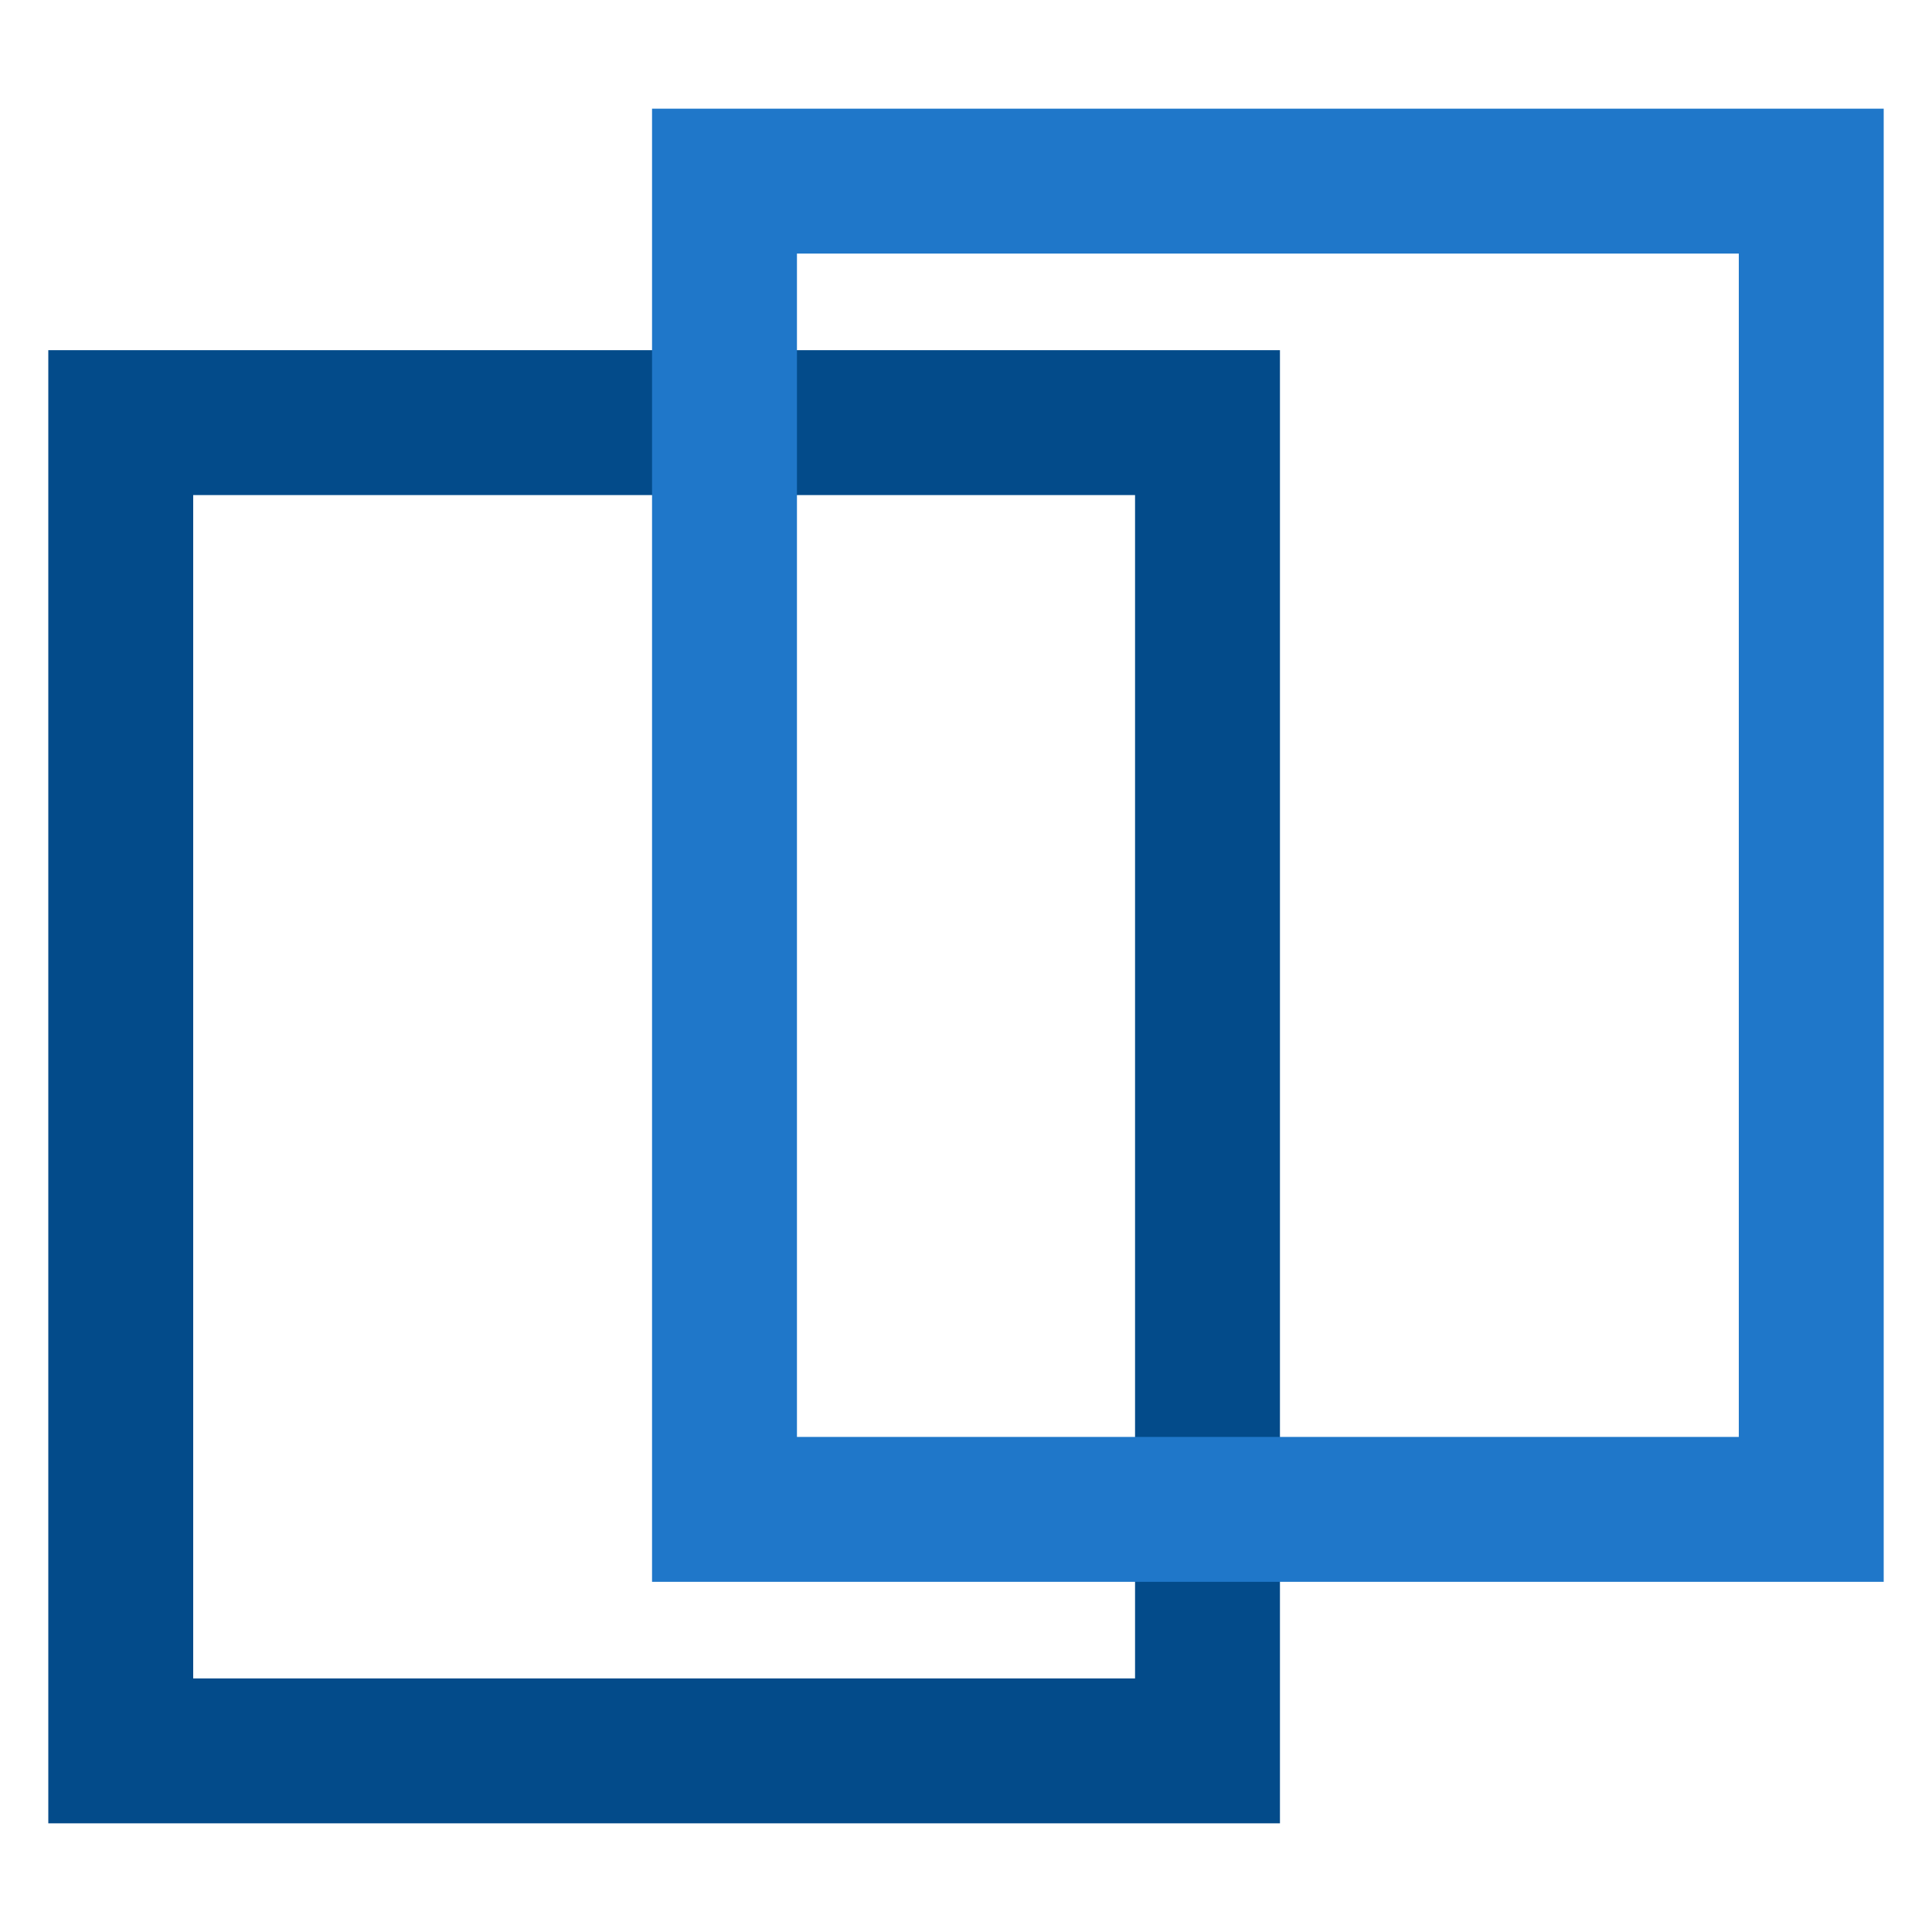
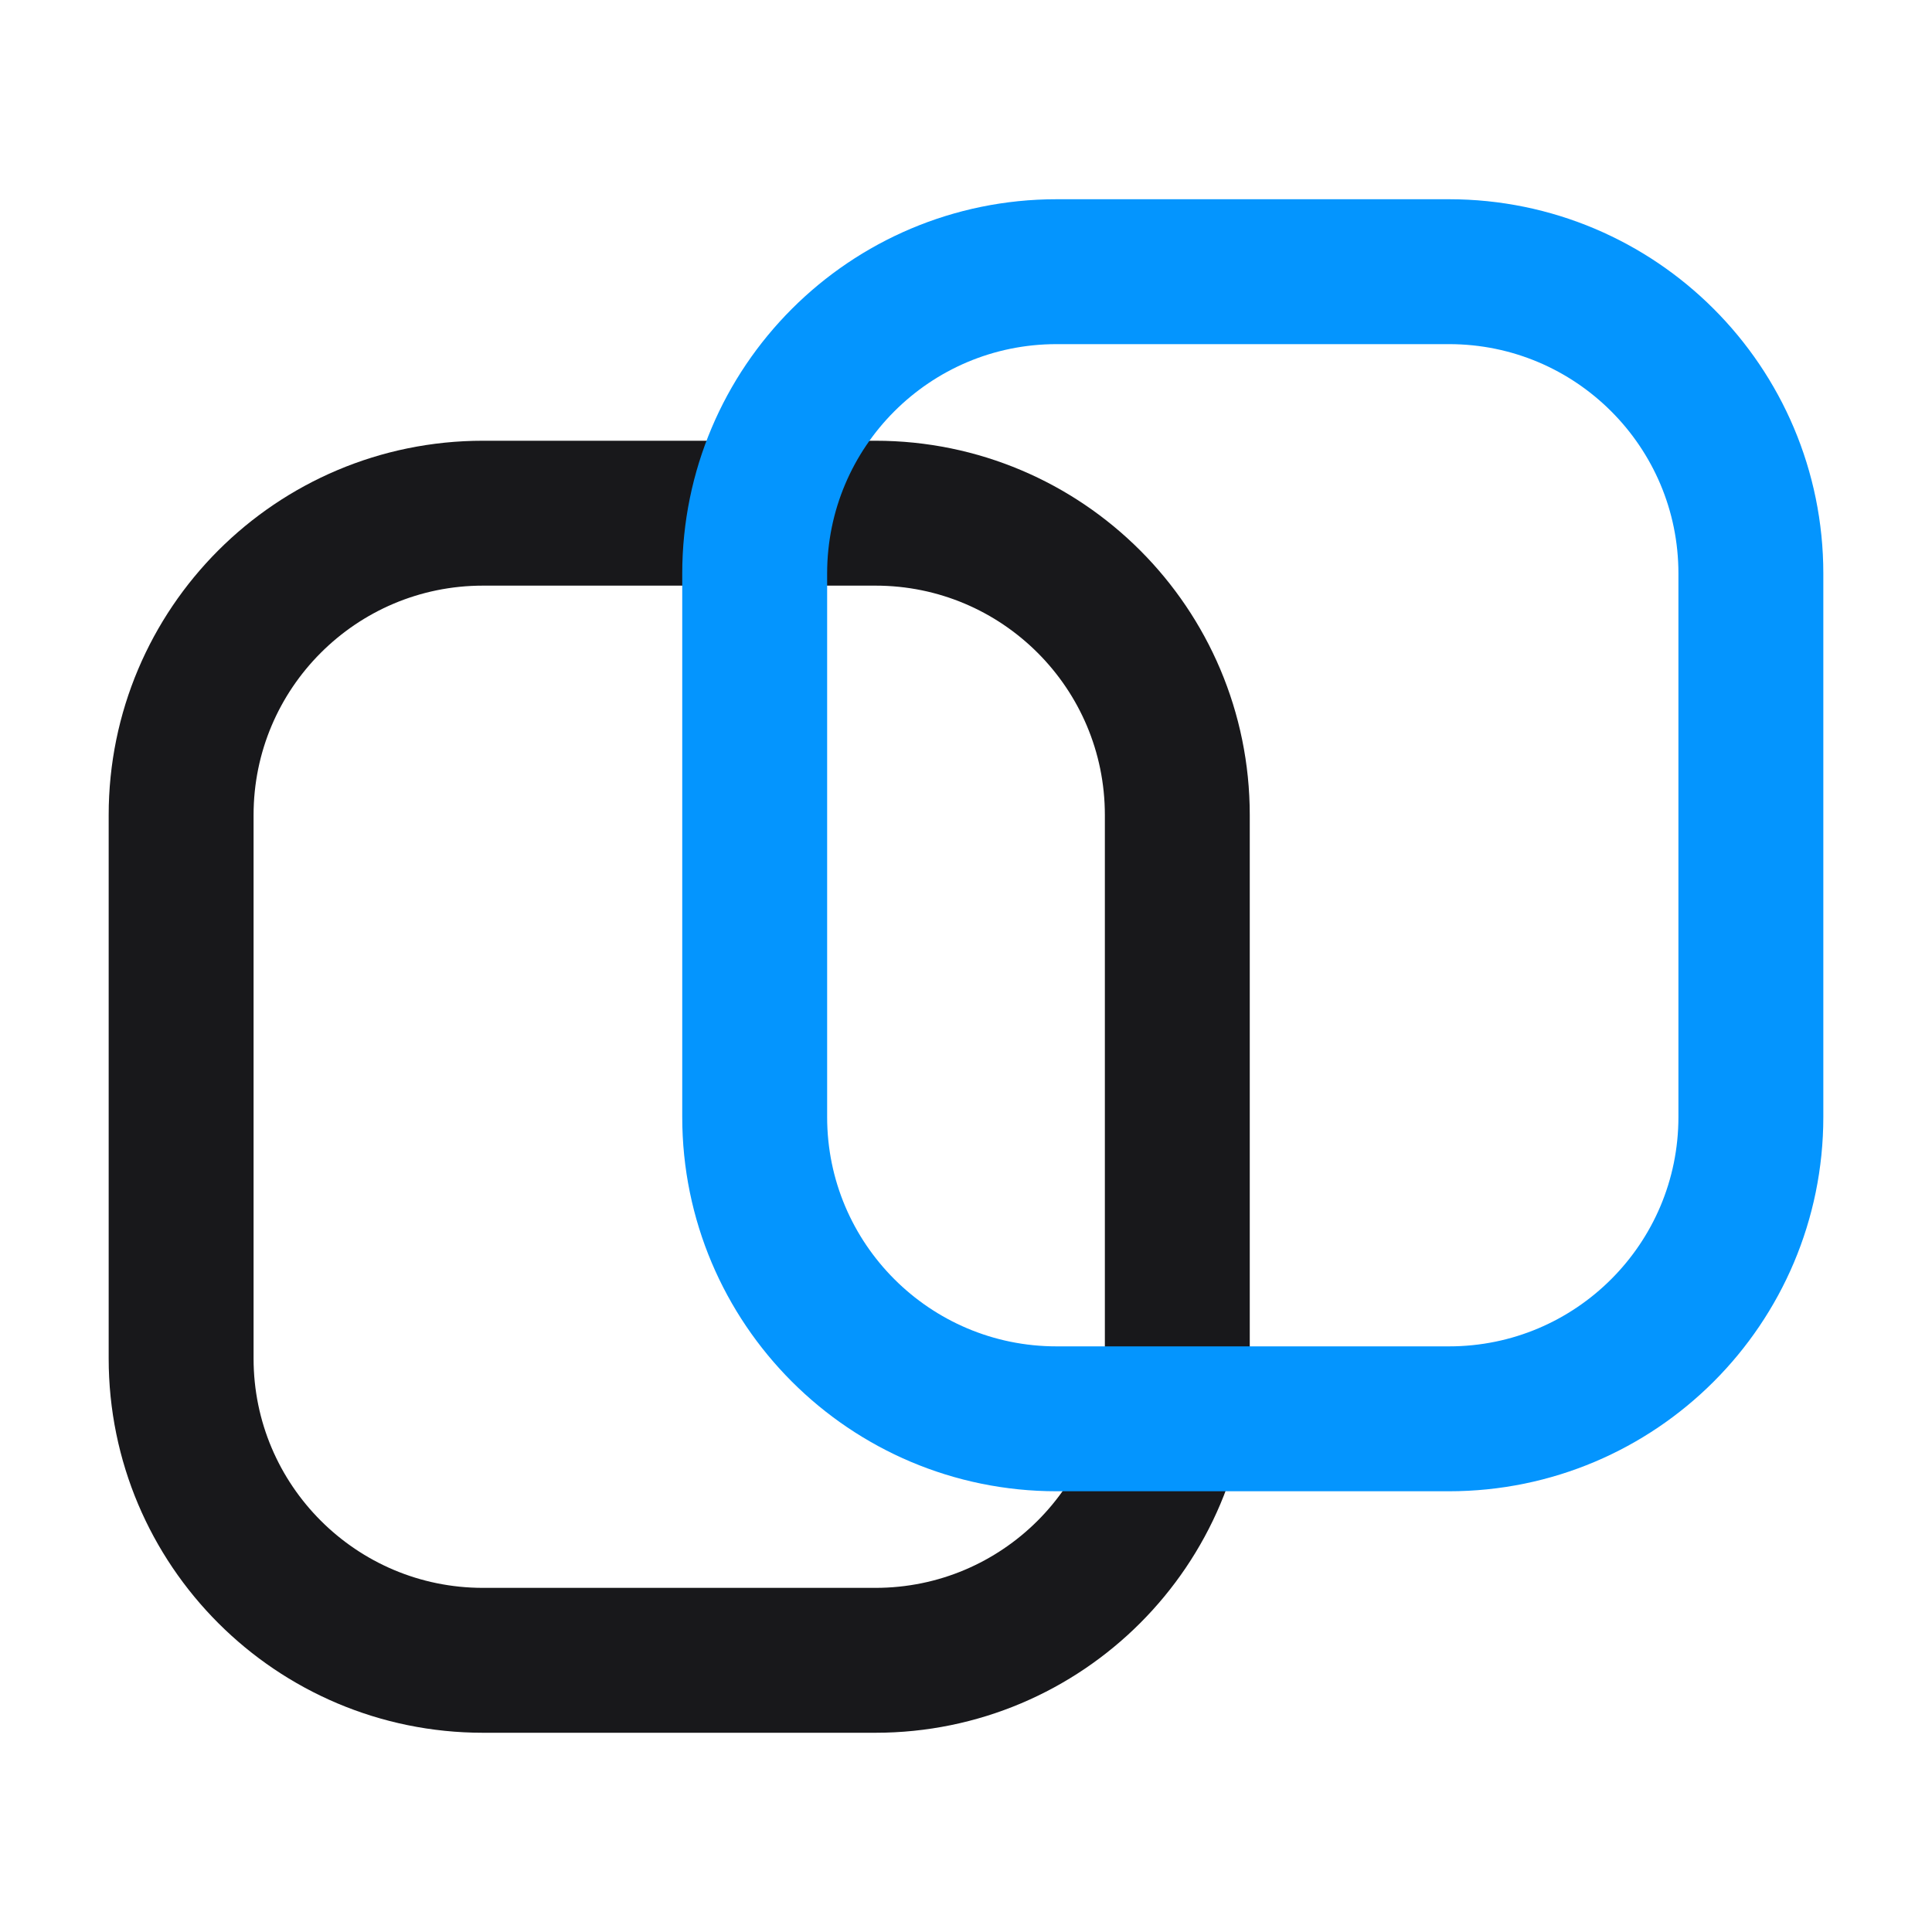
<svg xmlns="http://www.w3.org/2000/svg" viewBox="0 0 32 32" role="img" aria-labelledby="final-i-title">
-   <rect x="2" y="7" width="18" height="22" fill="none" stroke="#034B8A" stroke-width="2.4" />
-   <rect x="12" y="3" width="18" height="22" fill="none" stroke="#1F77C9" stroke-width="2.4" />
+   <rect x="3" y="8.5" width="16.5" height="19" rx="5" fill="none" stroke="#18181B" stroke-width="2.4" />
+   <rect x="12.5" y="4.5" width="16.5" height="19" rx="5" fill="none" stroke="#0495FE" stroke-width="2.4" />
</svg>
